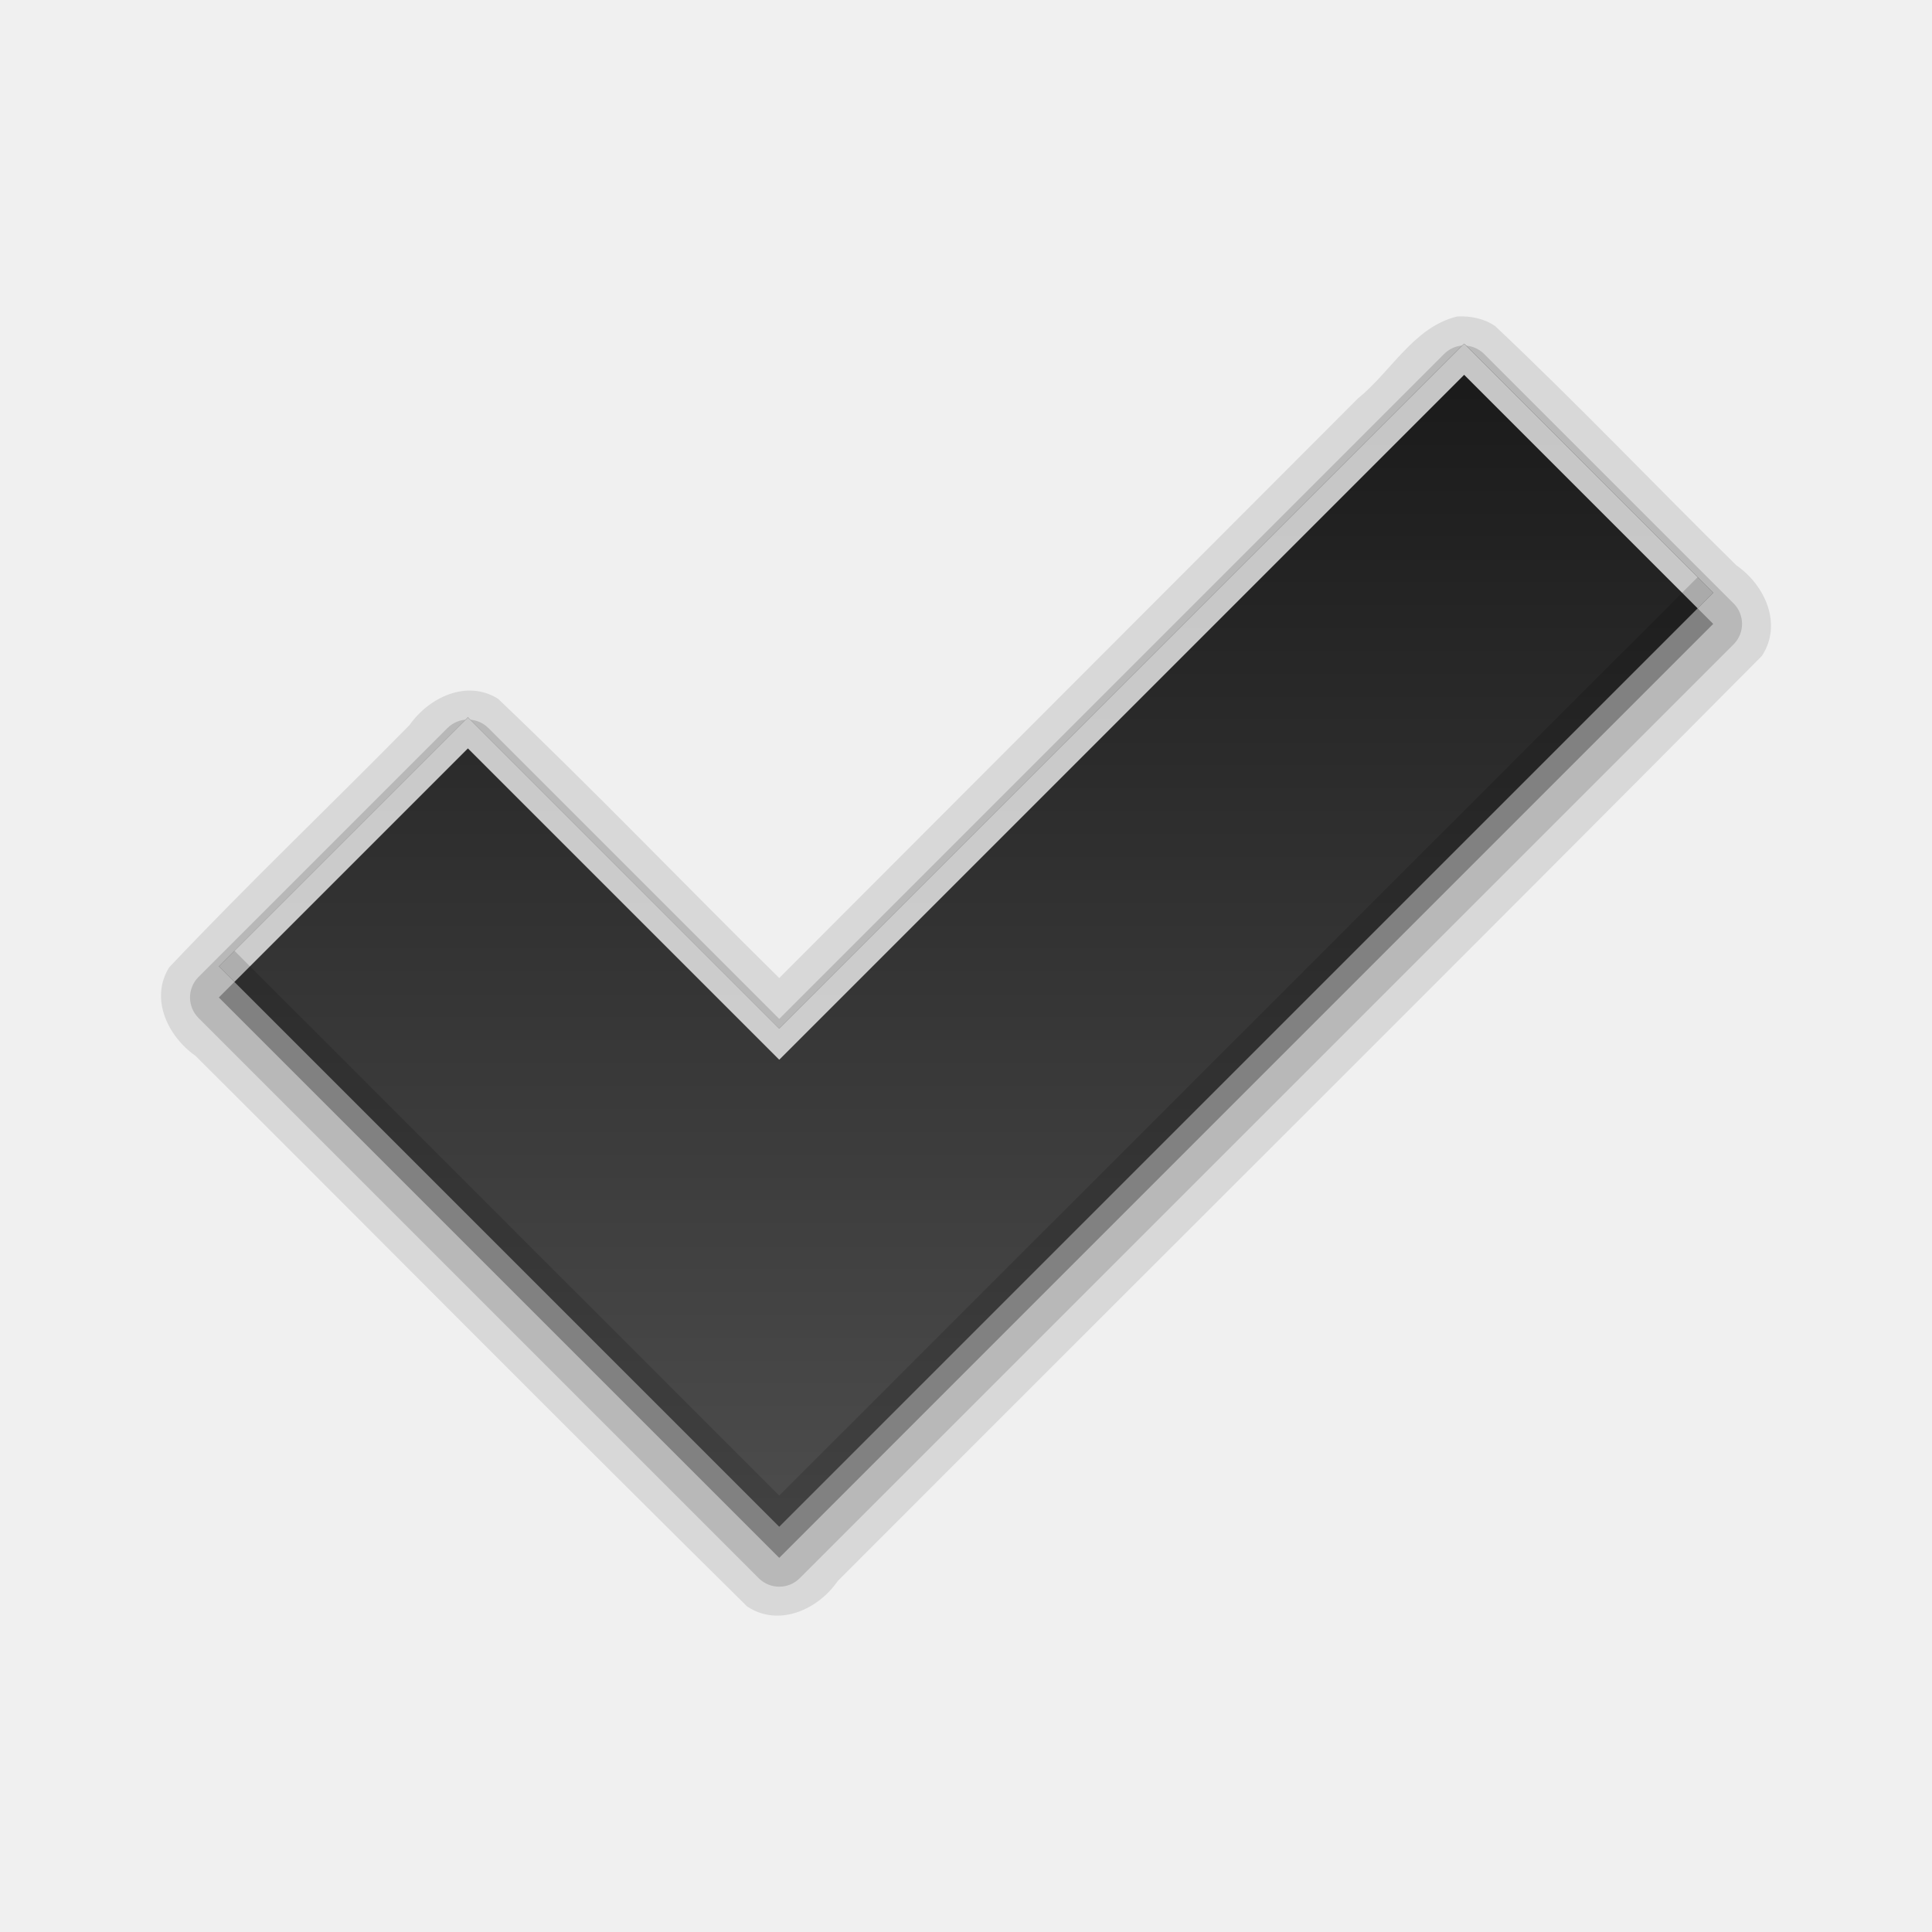
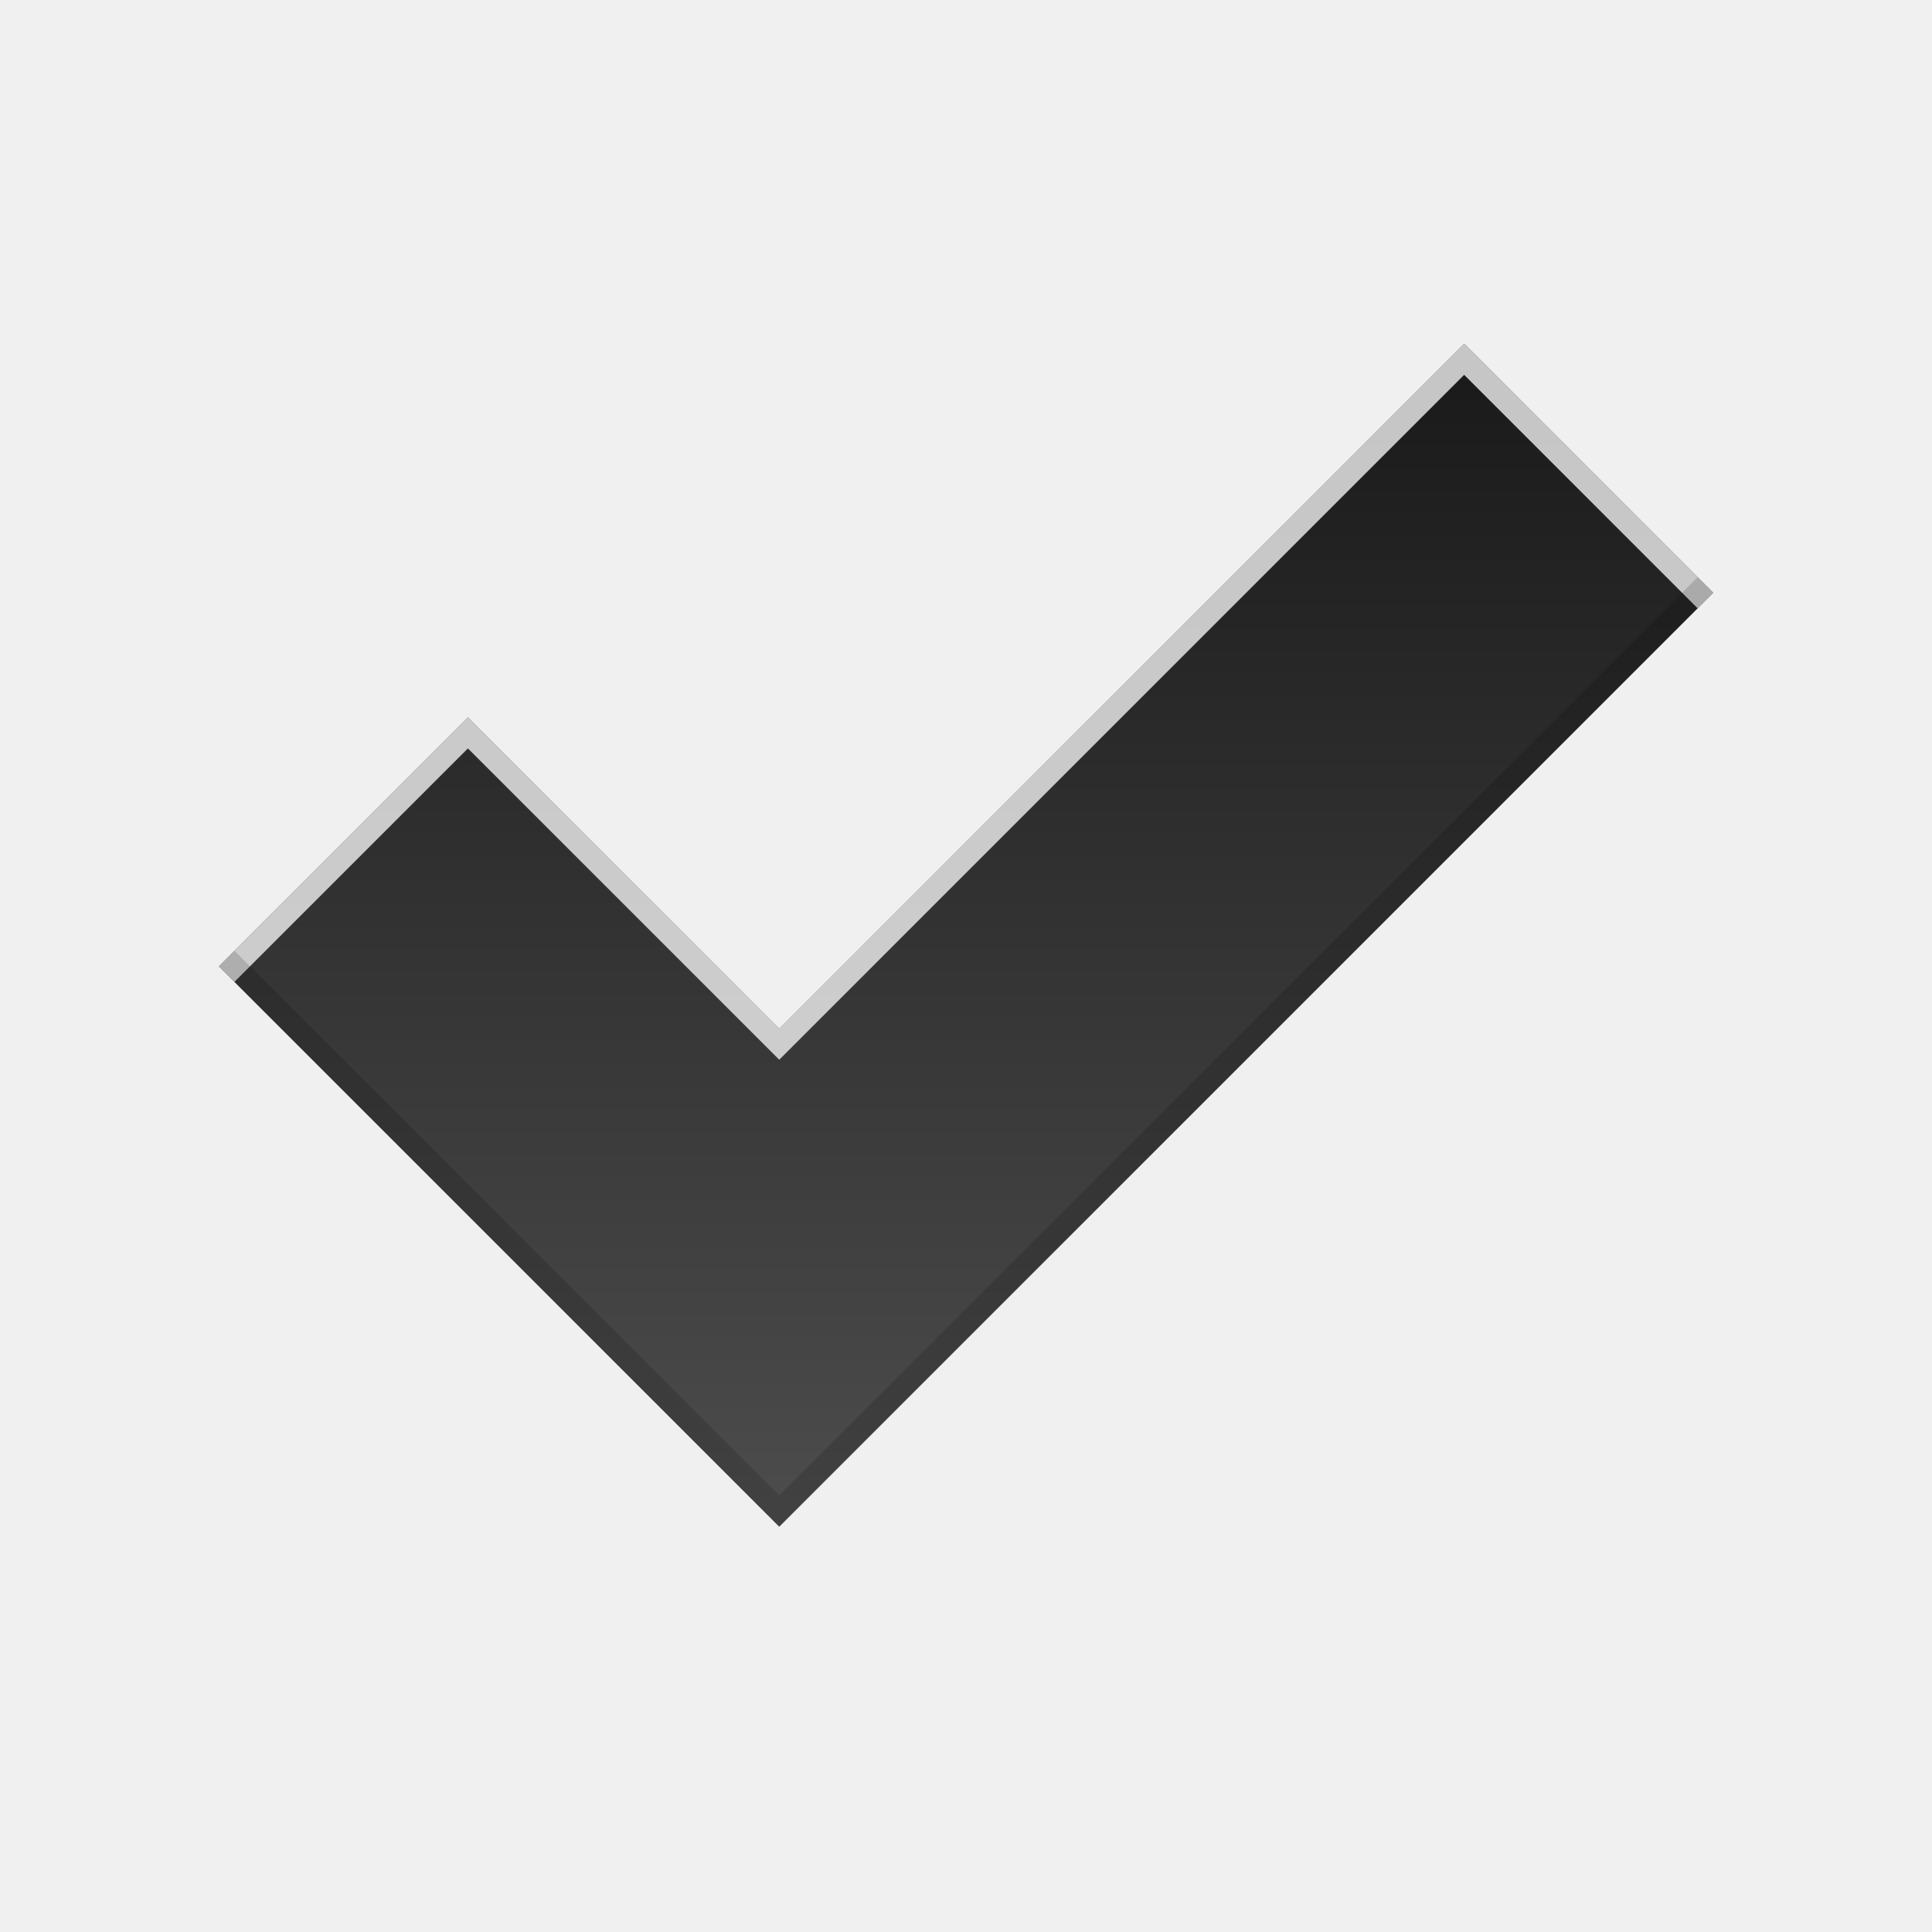
<svg xmlns="http://www.w3.org/2000/svg" xmlns:xlink="http://www.w3.org/1999/xlink" height="96" width="96" id="svg2" version="1.1">
  <defs id="defs4">
    <linearGradient x2="0" y1="92.54" y2="7.02" gradientUnits="userSpaceOnUse" id="ButtonShadow-0" gradientTransform="matrix(1.0059 0 0 0.99417 100 0)">
      <stop stop-color="#000000" stop-opacity="1" id="stop7" />
      <stop stop-color="#000000" stop-opacity="0.588" offset="1" id="stop9" />
    </linearGradient>
    <linearGradient x2="0" xlink:href="#ButtonShadow-0" y1="6.132" y2="90.24" gradientUnits="userSpaceOnUse" id="linearGradient3780" gradientTransform="matrix(1.02381 0 0 -1.0119 -1.143 98.07)" />
    <linearGradient x2="0" xlink:href="#ButtonShadow-0" y1="6.132" y2="90.24" gradientUnits="userSpaceOnUse" id="linearGradient3721" gradientTransform="matrix(1 0 0 -1 0 97)" />
    <radialGradient cy="90.17" r="42" gradientUnits="userSpaceOnUse" id="radialGradient3619-3" cx="48" gradientTransform="matrix(1.15731 0 0 0.99591 -7.551 0.197)">
      <stop stop-color="#ffffff" stop-opacity="1" id="stop14" />
      <stop stop-color="#ffffff" stop-opacity="0" offset="1" id="stop16" />
    </radialGradient>
-     <linearGradient x2="0" y1="4.536" y2="20.492" gradientUnits="userSpaceOnUse" id="linearGradient3017" gradientTransform="matrix(3.0237,0,0,2.35178,18.667,20)">
+     <linearGradient x2="0" y1="4.536" y2="20.492" gradientUnits="userSpaceOnUse" id="linearGradient3017" gradientTransform="matrix(4.677557,0,0,3.63812,2.624443,1.607939)">
      <stop stop-color="#1a1a1a" stop-opacity="1" id="stop19" />
      <stop stop-color="#4d4d4d" stop-opacity="1" offset="1" id="stop21" />
    </linearGradient>
    <rect x="6" rx="6" y="6" fill="#000000" fill-opacity="1" stroke="none" fill-rule="nonzero" height="84" id="SVGCleanerId_0" opacity="0.6" width="84" />
  </defs>
-   <g id="g3369" transform="matrix(1.546965,0,0,1.546965,-26.25274,-29.33135)">
-     <path d="m 63.781,29.125 c -1.395,0.332 -2.124,1.769 -3.19,2.631 C 54.394,37.962 48.197,44.169 42,50.375 c -3.02,-2.977 -5.966,-6.051 -9.031,-8.969 -1.004,-0.63 -2.219,-0.047 -2.845,0.845 -2.56,2.603 -5.217,5.132 -7.718,7.78 -0.63,1.004 -0.047,2.219 0.845,2.845 5.911,5.89 11.784,11.825 17.718,17.686 1.01,0.67 2.272,0.107 2.907,-0.814 C 53.766,59.838 63.701,49.965 73.562,40.031 74.232,39.021 73.67,37.76 72.749,37.124 70.156,34.574 67.64,31.93 65,29.438 64.648,29.191 64.206,29.105 63.781,29.125 Z" id="path42" style="opacity:0.1;fill:black;fill-opacity:1;stroke:none" />
-     <path d="m 63.906,30.062 a 0.932,0.932 0 0 0 -0.562,0.281 L 42,51.688 32.656,42.344 a 0.932,0.932 0 0 0 -1.312,0 l -8,8 a 0.932,0.932 0 0 0 0,1.312 l 18,18 a 0.932,0.932 0 0 0 1.312,0 l 30,-30 a 0.932,0.932 0 0 0 0,-1.312 l -8,-8 a 0.932,0.932 0 0 0 -0.75,-0.281 z" id="path44" style="opacity:0.15;fill:black;fill-opacity:1;stroke:none" />
-     <path d="M 64,31 42,53 32,43 24,51 42,69 72,39 Z" id="path46" style="opacity:0.3;fill:black;fill-opacity:1;stroke:none" />
-     <path d="M 64,30 42,52 32,42 24,50 42,68 72,38 Z" id="path60" style="fill:url(#linearGradient3017);fill-opacity:1;stroke:none" />
-     <path d="M 64,30 42,52 32,42 24,50 24.5,50.5 32,43 42,53 64,31 71.5,38.5 72,38 64,30 Z" id="path62" style="opacity:0.75;fill:white;fill-opacity:1;stroke:none" />
-     <path d="M 71.5,37.5 42,67 24.5,49.5 24,50 42,68 72,38 71.5,37.5 Z" id="path64" style="opacity:0.15;fill:black;fill-opacity:1;stroke:none" />
-   </g>
+   <path style="fill:url(#linearGradient3017);fill-opacity:1;stroke:none" id="path60" d="M 72.753,17.078 38.72,51.111 23.25,35.641 10.874,48.017 38.72,75.862 85.129,29.453 Z" />
+   <path style="opacity:0.75;fill:#ffffff;fill-opacity:1;stroke:none" id="path62" d="M 72.753,17.078 38.72,51.111 23.25,35.641 10.874,48.017 11.648,48.79 23.25,37.188 38.72,52.658 72.753,18.625 84.355,30.227 85.129,29.453 72.753,17.078 Z" />
+   <path style="opacity:0.15;fill:#000000;fill-opacity:1;stroke:none" id="path64" d="M 84.355,28.68 38.72,74.315 11.648,47.243 10.874,48.017 38.72,75.862 85.129,29.453 84.355,28.68 Z" />
</svg>
